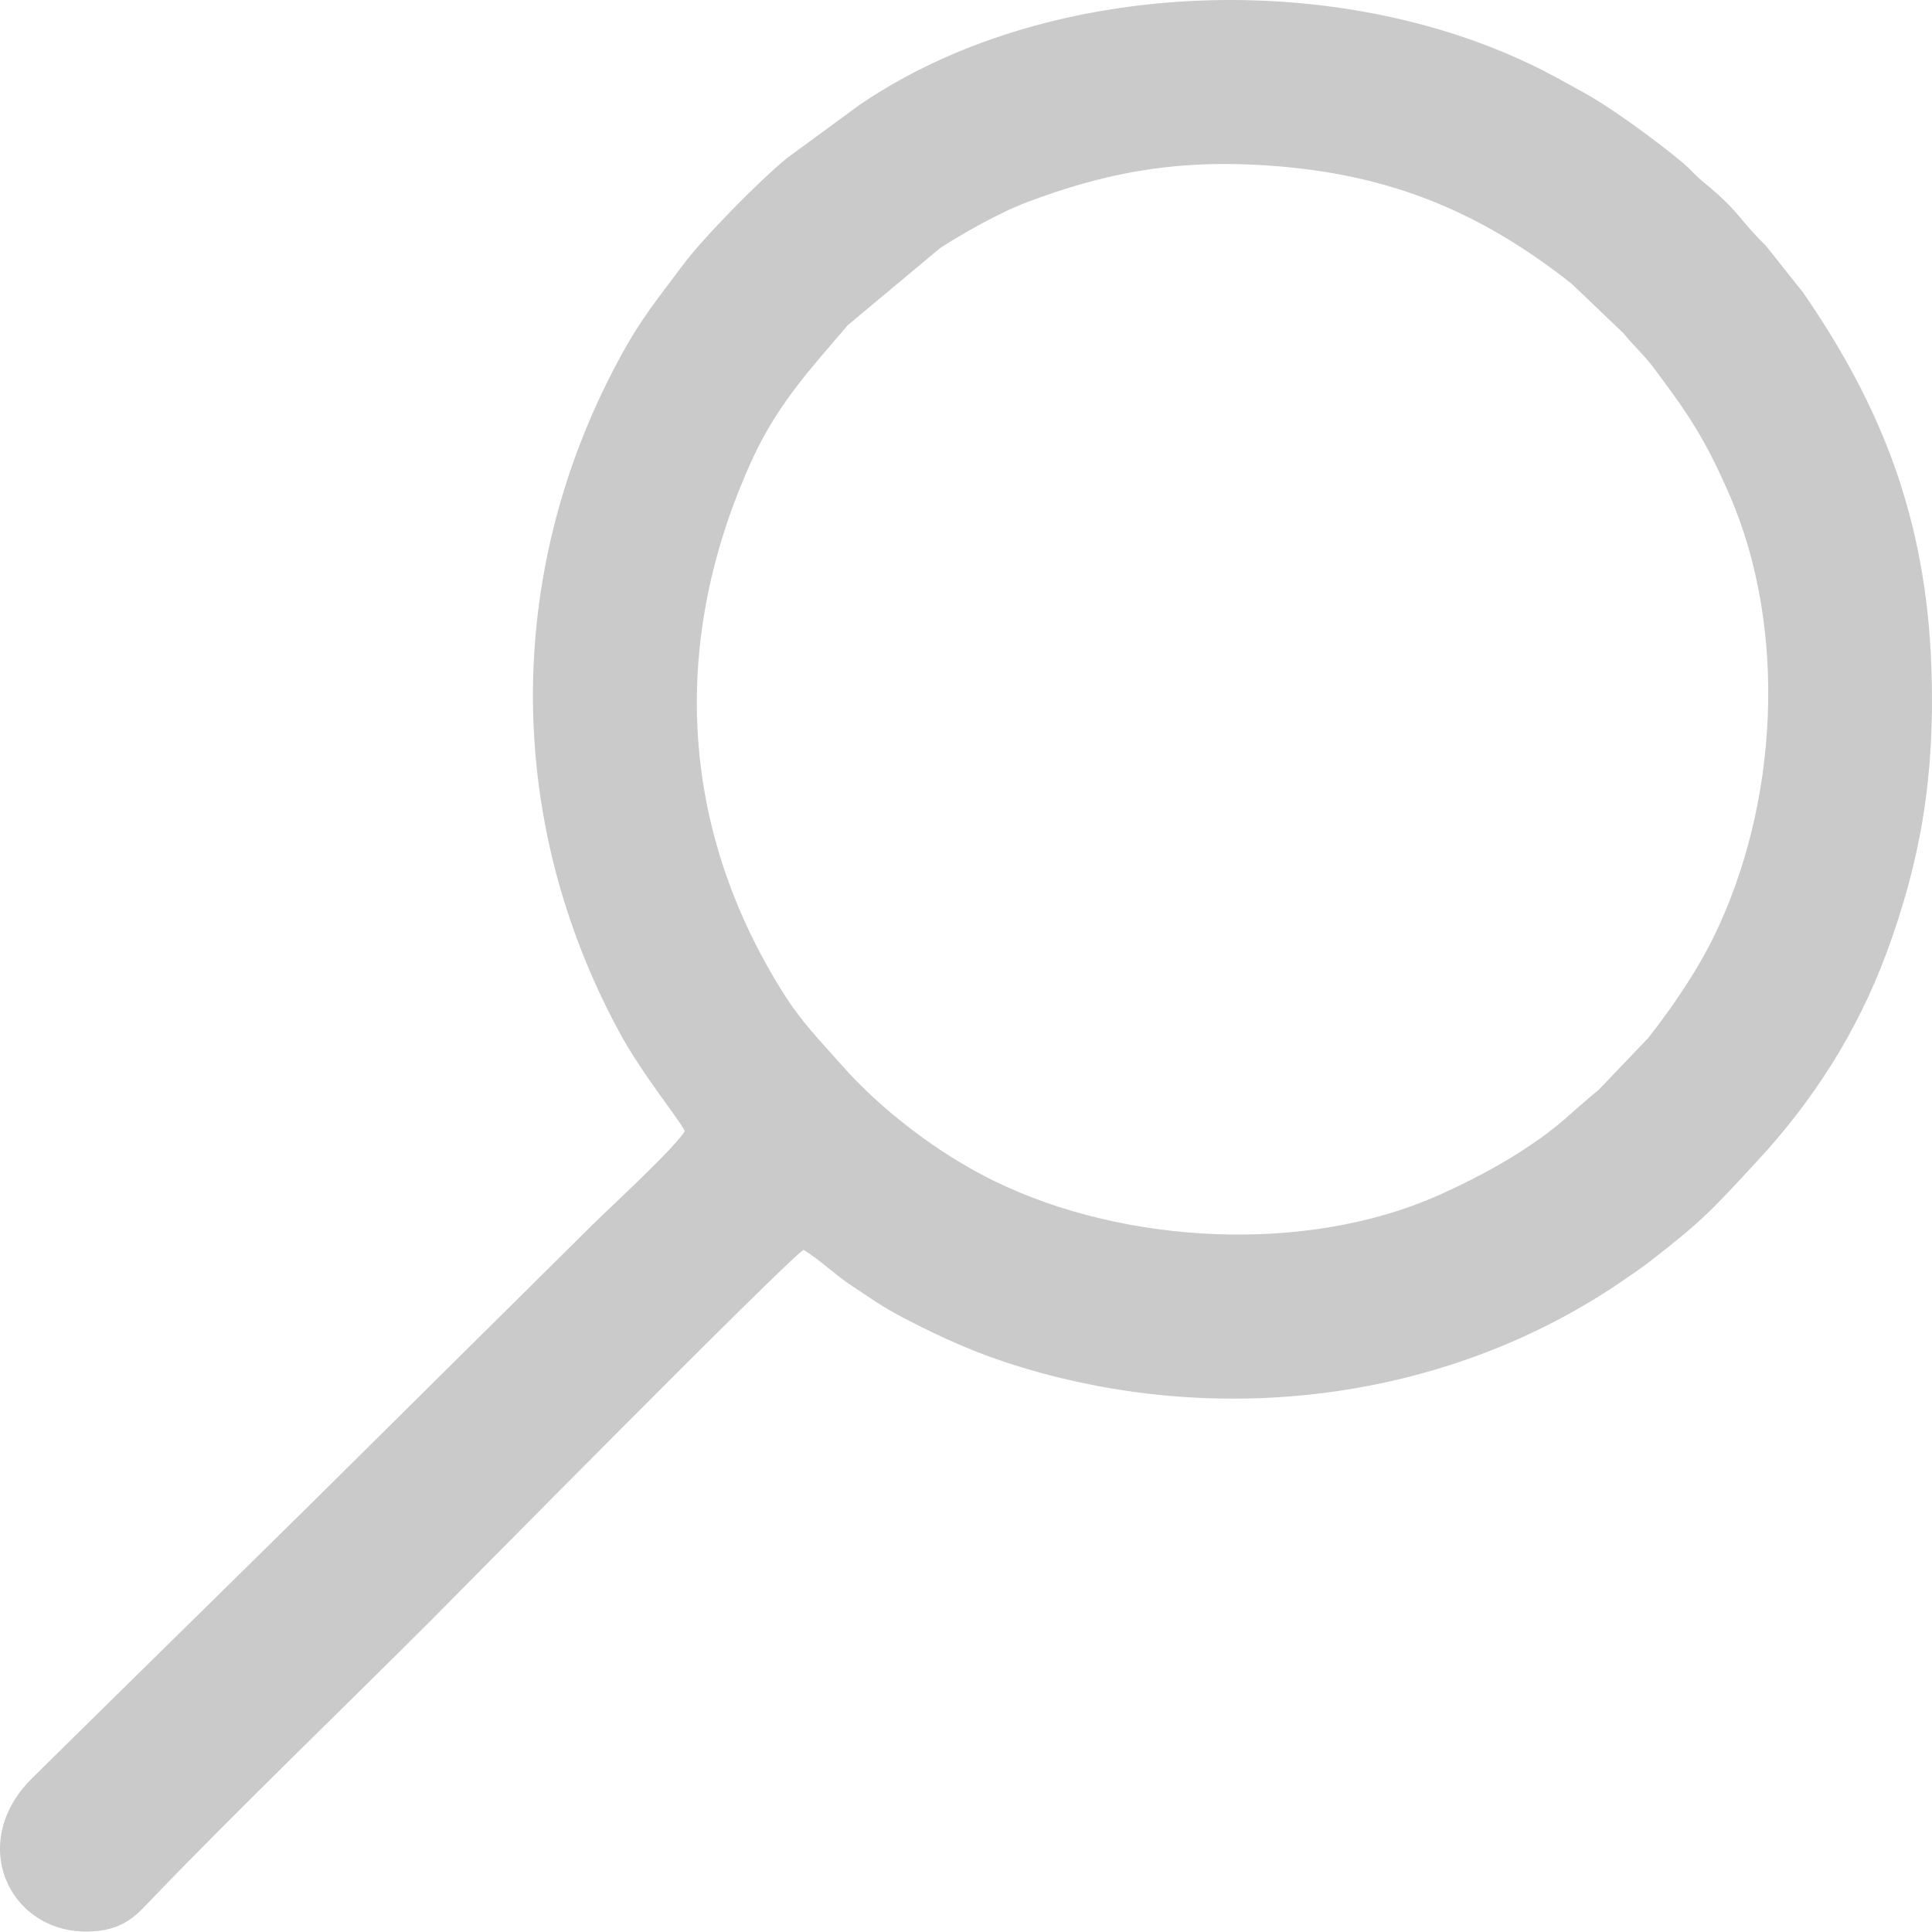
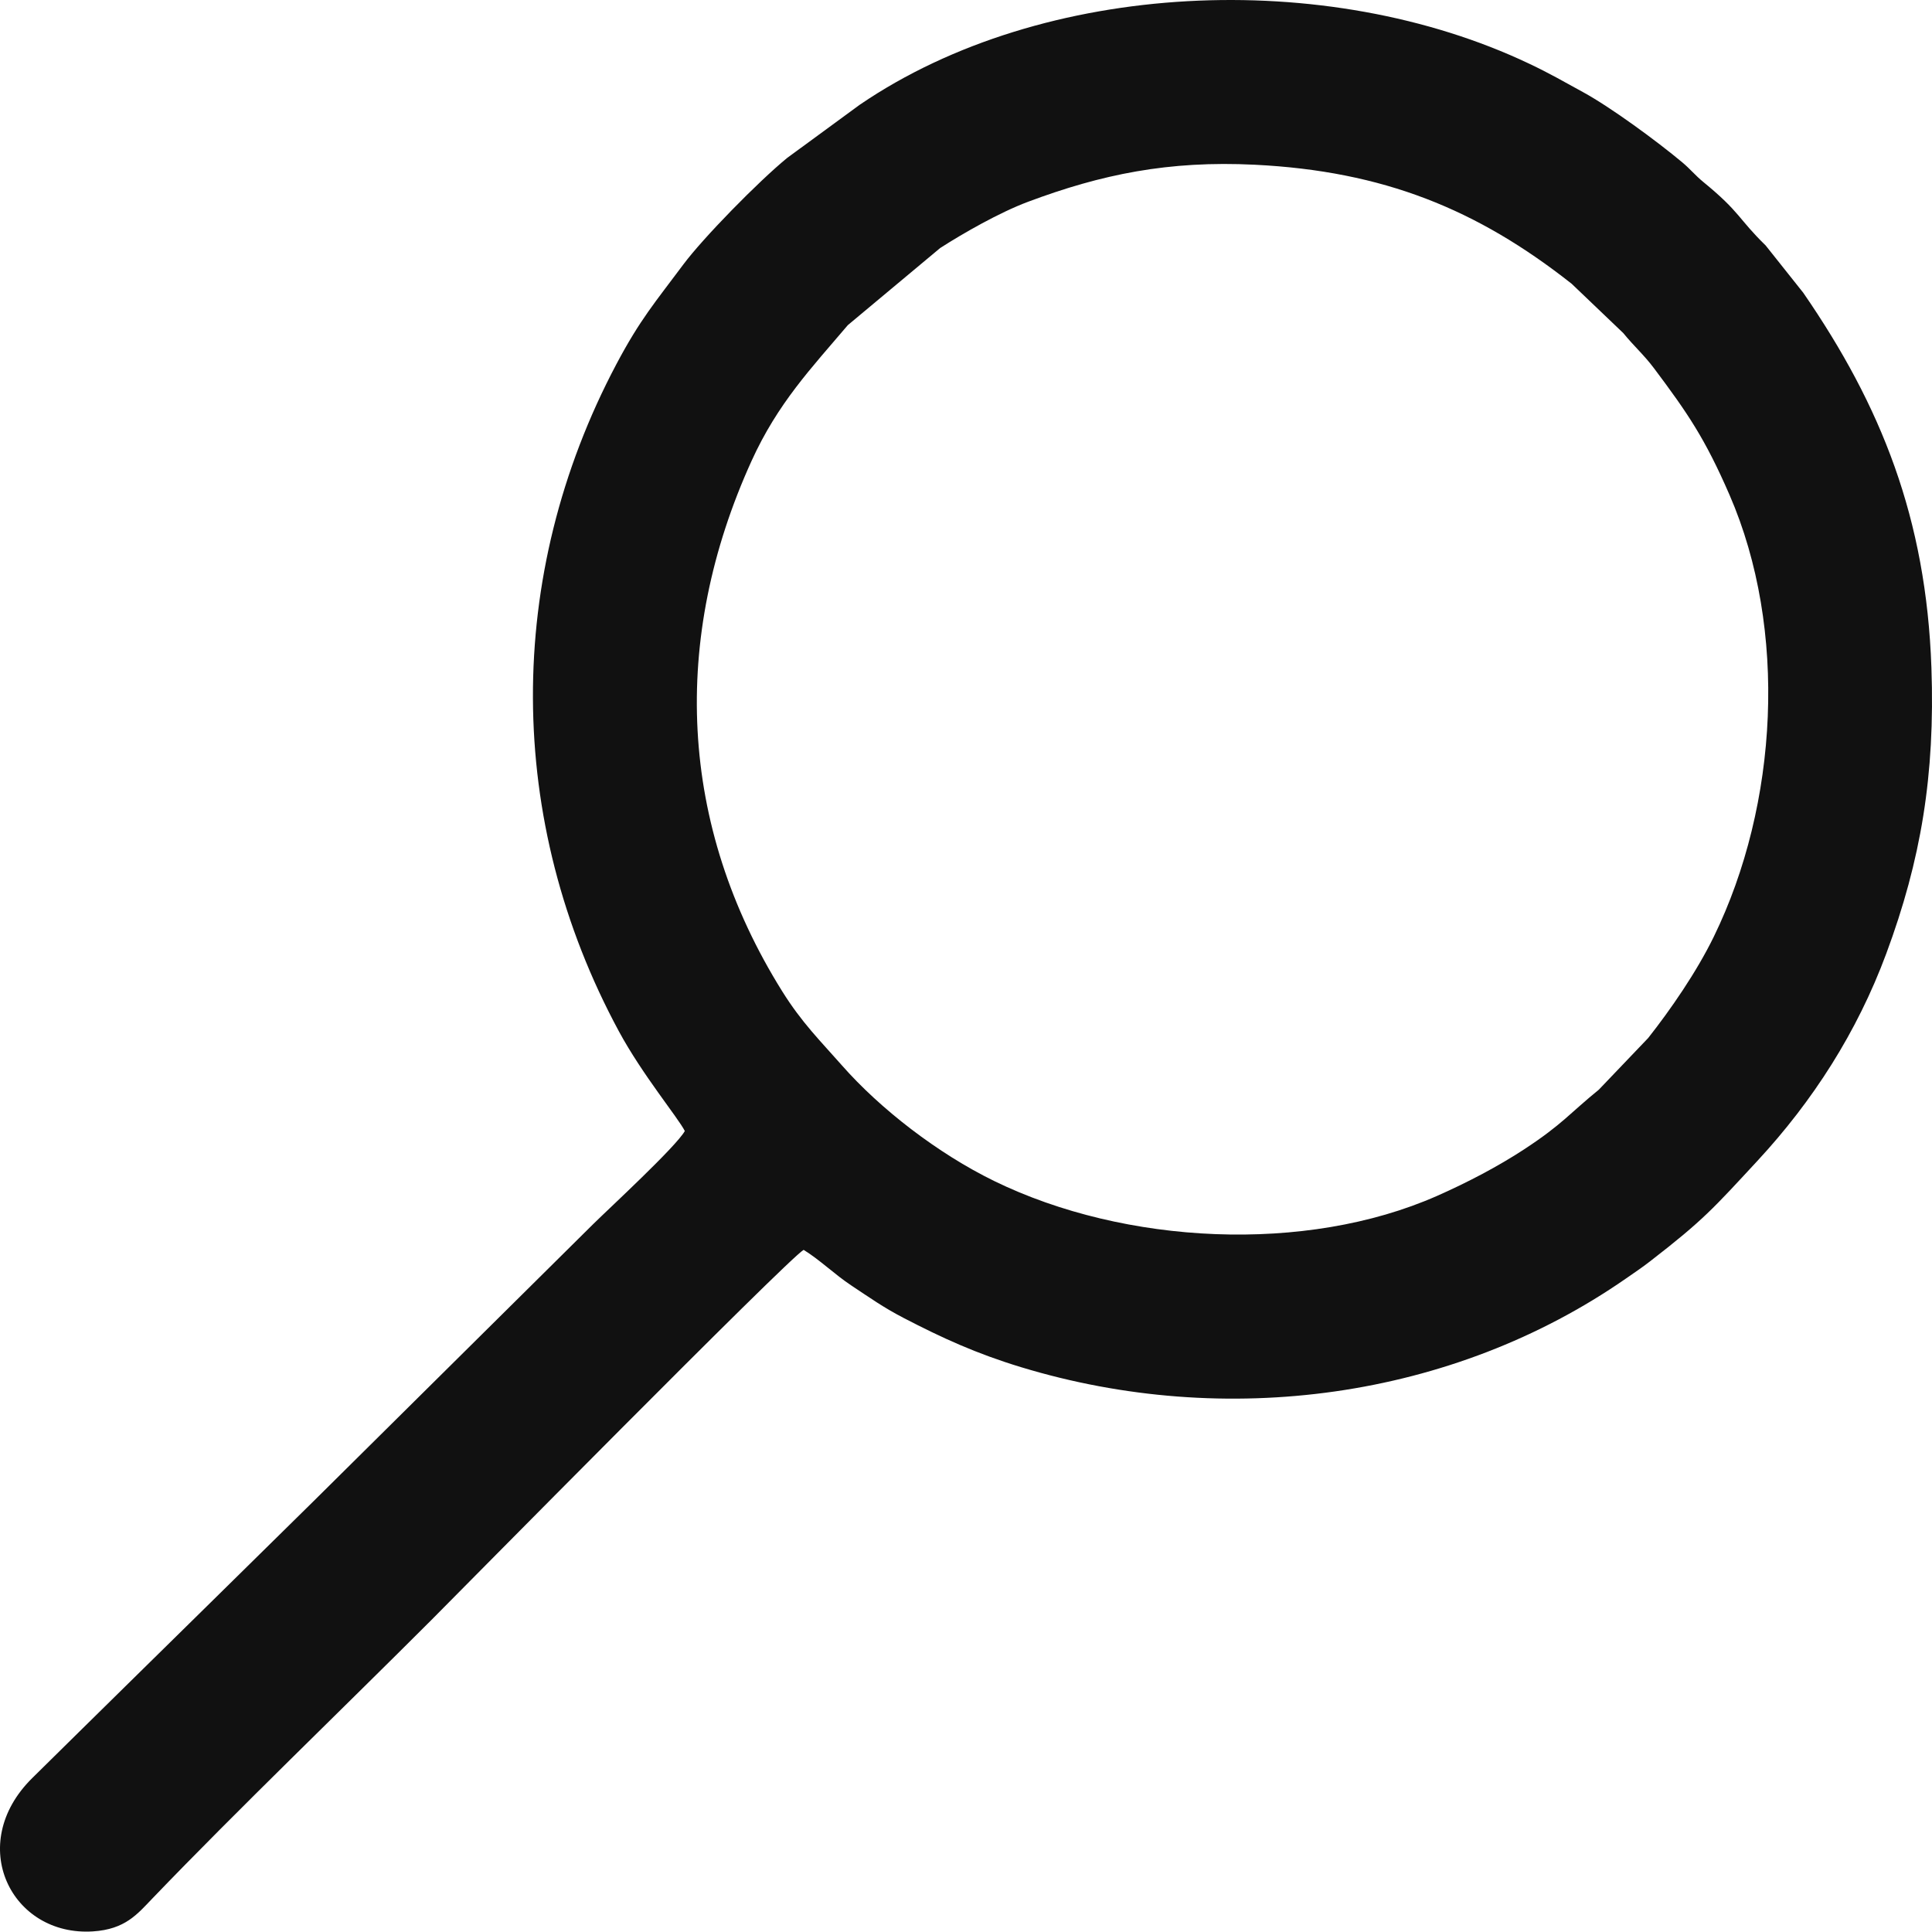
<svg xmlns="http://www.w3.org/2000/svg" xml:space="preserve" width="50in" height="49.99in" version="1.1" style="shape-rendering:geometricPrecision; text-rendering:geometricPrecision; image-rendering:optimizeQuality; fill-rule:evenodd; clip-rule:evenodd" viewBox="0 0 14201.44 14198.6">
  <defs>
    <style type="text/css">
   
-     .fil0 {fill:#CACACA}
+     .fil0 {fill:#111111}
   
  </style>
  </defs>
  <g id="Layer_x0020_1">
    <path class="fil0" d="M5907.3 9187.26c-111.88,61.75 -2577.27,2561.5 -2735.43,2719.86 -648.6,649.35 -1427.85,1397.99 -2051.33,2047.39 -111.37,115.99 -200.28,227.21 -437.09,242.5 -601.21,38.81 -939.13,-640.08 -447,-1126.53 233.85,-231.15 453.96,-447.05 688.29,-677.96 463.73,-456.93 914.1,-897.66 1377.41,-1355.18l2058.71 -2039.94c123.35,-121.33 608.06,-568.46 673.01,-683.67 -48.86,-96.68 -312.73,-414.62 -484.23,-732.09 -837.19,-1549.73 -842.26,-3349.88 -19.35,-4903.69 175.24,-330.89 286.22,-456.66 492.41,-733.56 144.96,-194.68 550.81,-609.41 763.53,-783.55l533.77 -391.11c1349.66,-920.17 3431.87,-1008.67 4921.3,-301.18 155.54,73.88 248.27,128.56 394.09,208.2 205.45,112.2 543.18,360.21 729.89,516.22 60.9,50.89 94.01,94.71 155.76,145.25 273.07,223.5 253.61,267.06 457.85,466.35l276.05 347.14c573.61,832.01 904.01,1659.92 942.23,2756.7 27.53,790.15 -76.88,1414.03 -331.93,2101.28 -214.6,578.25 -539.94,1083.88 -947.1,1523.38 -321.99,347.56 -396.72,435.23 -789.09,738.48 -62.1,48 -110.36,79.96 -176.02,125.6 -1277.87,888.16 -2943.7,1109.37 -4447,652.61 -329.38,-100.08 -578.74,-214.06 -863.54,-361.84 -150.63,-78.16 -248.6,-148.85 -384.06,-238.36 -123.11,-81.35 -230.07,-187.52 -351.11,-262.28zm3317.08 -7976.33c943.95,46.88 1633.22,326.79 2328.26,874.95l379.89 362.91c75.58,93.32 151.65,159.75 224.98,257.52 248.28,331.02 375.55,517.08 555.69,931.78 429.1,987.83 358.97,2275.25 -116.17,3248.28 -126.54,259.14 -317.43,535.24 -481.98,743.87l-362.91 379.89c-211.39,171.2 -266.1,253.03 -547.52,437.45 -191.01,125.17 -416.75,243.92 -641.65,343.18 -965.16,425.99 -2293.75,359.56 -3254.96,-109.54 -415.41,-202.74 -837.96,-530.09 -1119.71,-850.42 -158.26,-179.94 -293.99,-312.51 -438.81,-544.46 -763.08,-1222.22 -819.84,-2589.07 -225.58,-3897.26 193.59,-426.16 441.4,-684.88 708.21,-999.2l678.74 -566.72c167.49,-107.76 435.86,-261.26 644.75,-339.47 539.19,-201.9 1033.75,-304.3 1668.77,-272.76z" />
  </g>
</svg>
